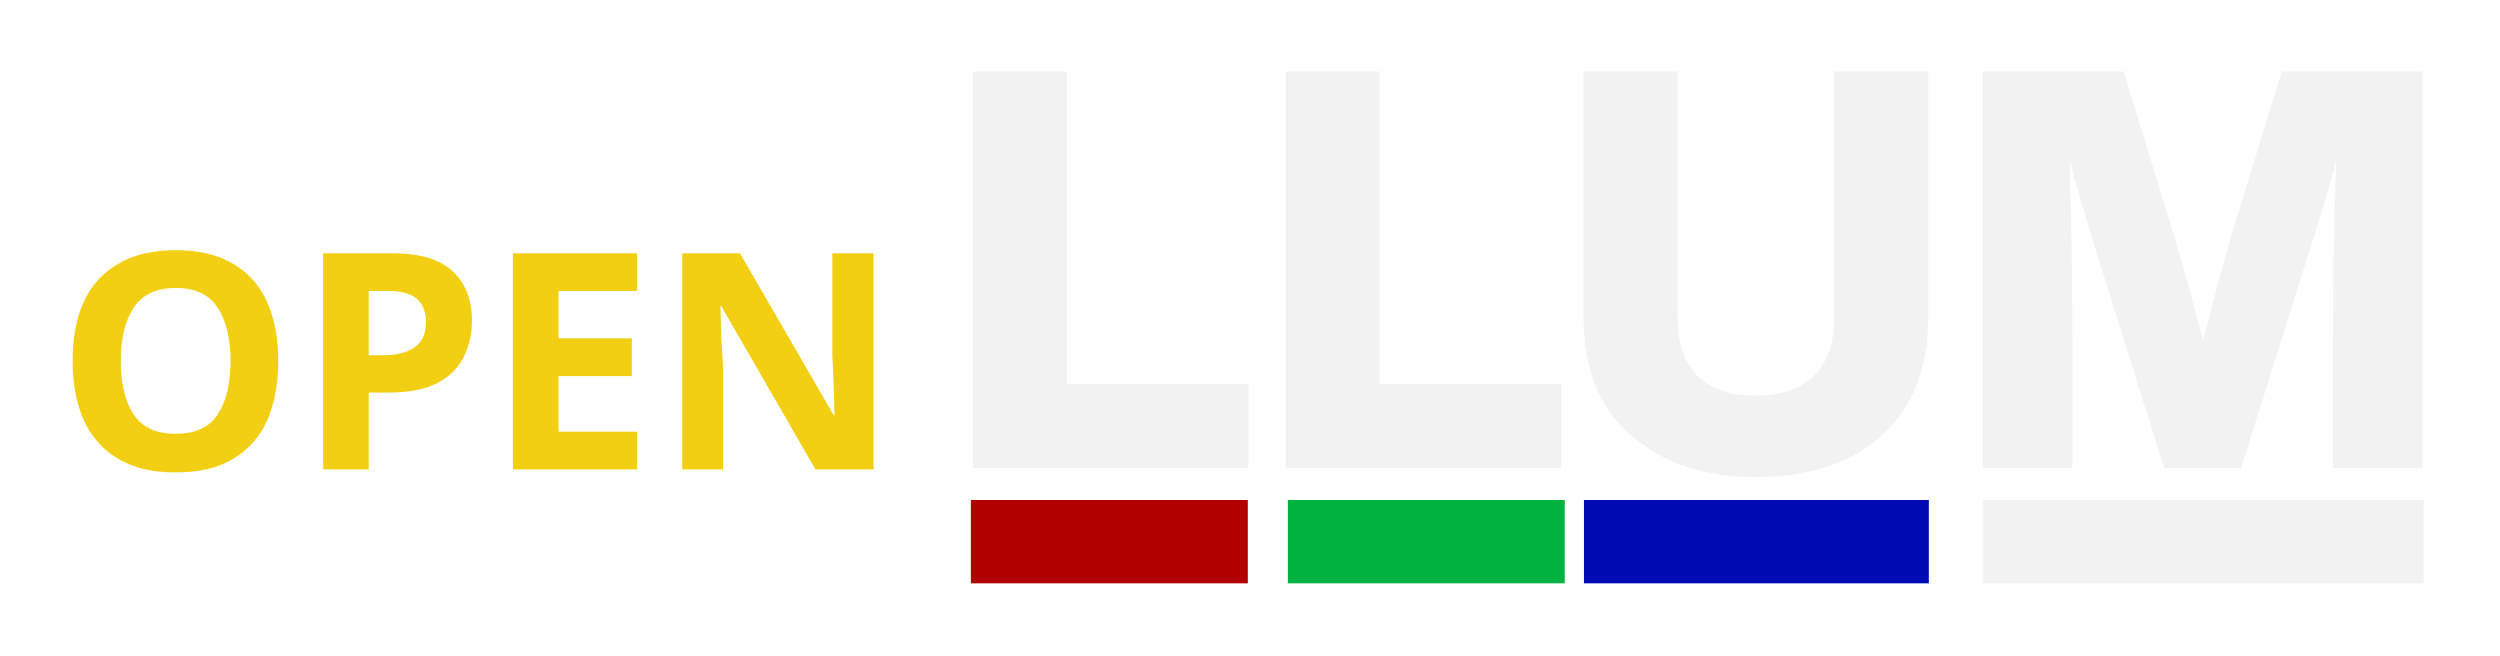
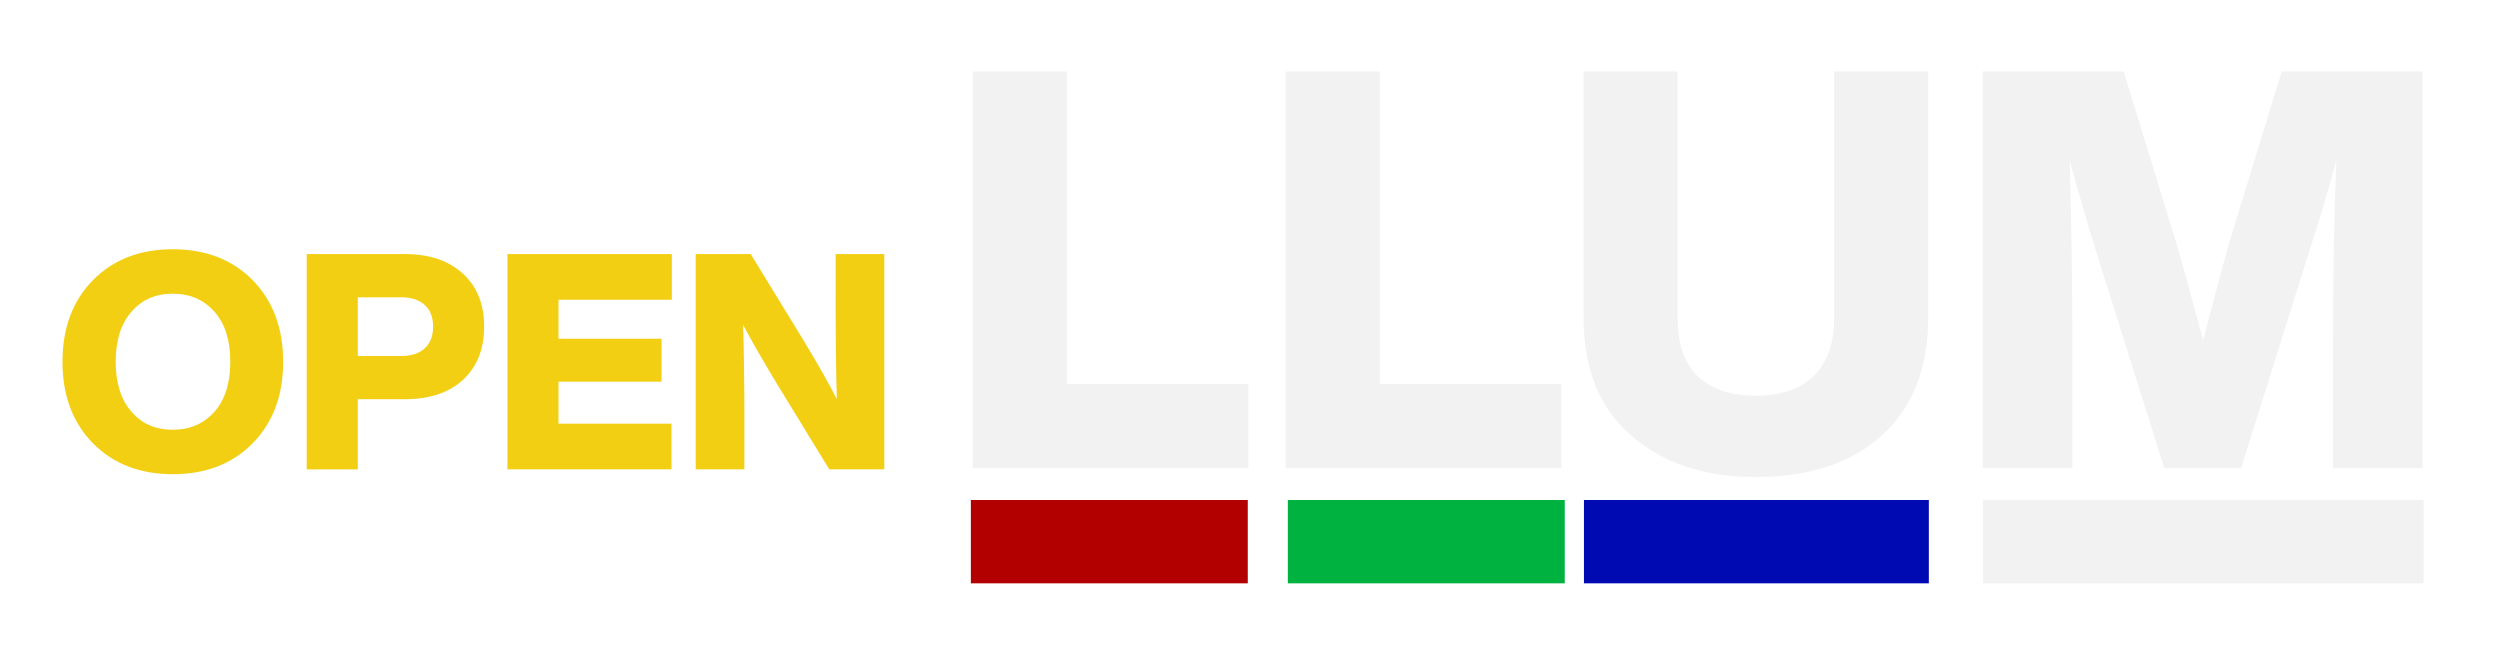
<svg xmlns="http://www.w3.org/2000/svg" width="90mm" height="23.6mm" viewBox="0 0 90 23.6" version="1.1" id="svg1">
  <defs id="defs1" />
-   <g id="layer1">
-     <g id="g131" transform="matrix(0.9995281,0,0,1.000017,-0.14588,-3.5323161e-4)" style="display:inline;stroke-width:1">
-       <path style="font-weight:800;font-size:20.053px;line-height:1.25;font-family:'Helvetica Now Display';-inkscape-font-specification:'Helvetica Now Display Ultra-Bold';fill:#f2f2f2;fill-opacity:1;stroke-width:0.265" d="m 80.463,8.649 1.865,-6.076 h 5.073 V 16.851 H 84.173 V 12.66 q 0,-3.991 0.12,-6.898 -0.381,1.464 -0.963,3.249 l -2.467,7.841 H 78.097 L 75.63,9.01 q -0.441,-1.424 -0.942,-3.229 0.1,3.369 0.1,6.878 v 4.191 H 71.559 V 2.573 h 5.073 l 1.885,6.136 q 0.381,1.303 0.983,3.549 0.481,-1.905 0.963,-3.61 z" id="path7" />
-       <path style="font-weight:800;font-size:20.053px;line-height:1.25;font-family:'Helvetica Now Display';-inkscape-font-specification:'Helvetica Now Display Ultra-Bold';fill:#f2f2f2;fill-opacity:1;stroke-width:0.265" d="m 63.378,17.172 q -2.787,0 -4.492,-1.504 Q 57.181,14.204 57.181,11.417 V 2.573 h 3.389 v 8.884 q 0,1.364 0.722,2.086 0.742,0.702 2.086,0.702 1.344,0 2.086,-0.702 0.742,-0.722 0.742,-2.086 V 2.573 h 3.389 v 8.843 q 0,2.747 -1.664,4.251 -1.644,1.504 -4.552,1.504 z" id="path6" />
-       <path style="font-weight:800;font-size:20.053px;line-height:1.25;font-family:'Helvetica Now Display';-inkscape-font-specification:'Helvetica Now Display Ultra-Bold';fill:#f2f2f2;fill-opacity:1;stroke-width:0.265" d="M 49.842,2.573 V 13.823 h 6.537 v 3.028 H 46.453 V 2.573 Z" id="path5" />
-       <path style="font-weight:800;font-size:20.053px;line-height:1.25;font-family:'Helvetica Now Display';-inkscape-font-specification:'Helvetica Now Display Ultra-Bold';fill:#f2f2f2;fill-opacity:1;stroke-width:0.265" d="M 38.572,2.573 V 13.823 h 6.537 v 3.028 H 35.183 V 2.573 Z" id="text1" />
-       <text xml:space="preserve" style="font-weight:800;font-size:10.886px;line-height:1.25;font-family:'Helvetica Now Display';-inkscape-font-specification:'Helvetica Now Display Ultra-Bold';display:inline;fill:#f3cf14;fill-opacity:1;stroke-width:0.265" x="2.136" y="16.897" id="text3">
-         <tspan id="tspan3" style="fill:#f3cf14;fill-opacity:1;stroke-width:0.265" x="2.136" y="16.897">OPEN</tspan>
-       </text>
-       <rect style="fill:#b20000;fill-opacity:1;stroke-width:0.1" id="rect8" width="9.974" height="3" x="35.114" y="18" />
-       <rect style="fill:#00b240;fill-opacity:1;stroke-width:0.1" id="rect8-2" width="9.974" height="3" x="46.53" y="18" />
-       <rect style="fill:#000ab2;fill-opacity:1;stroke-width:0.1" id="rect9" width="12.422" height="3" x="57.195" y="18" />
-       <rect style="fill:#f2f2f2;fill-opacity:1;stroke-width:0.1" id="rect10" width="15.868" height="3" x="71.569" y="18" />
-     </g>
-   </g>
+   <path style="font-weight:800;font-size:20.053px;line-height:1.25;font-family:'Helvetica Now Display';-inkscape-font-specification:'Helvetica Now Display Ultra-Bold';fill:#f2f2f2;fill-opacity:1;stroke-width:0.265" d="M 80.279,8.649 82.143,2.573 h 5.071 v 14.278 h -3.227 v -4.191 q 0,-3.991 0.12,-6.898 -0.381,1.464 -0.962,3.249 L 80.68,16.851 H 77.914 L 75.448,9.01 q -0.441,-1.424 -0.942,-3.229 0.1,3.369 0.1,6.878 v 4.191 H 71.38 V 2.573 h 5.071 l 1.884,6.136 q 0.381,1.303 0.982,3.549 0.481,-1.905 0.962,-3.61 z" id="path7" />
+   <path style="font-weight:800;font-size:20.053px;line-height:1.25;font-family:'Helvetica Now Display';-inkscape-font-specification:'Helvetica Now Display Ultra-Bold';fill:#f2f2f2;fill-opacity:1;stroke-width:0.265" d="m 63.202,17.172 q -2.786,0 -4.49,-1.504 -1.704,-1.464 -1.704,-4.251 V 2.573 h 3.387 v 8.884 q 0,1.364 0.722,2.086 0.742,0.702 2.085,0.702 1.343,0 2.085,-0.702 0.742,-0.722 0.742,-2.086 V 2.573 h 3.387 v 8.844 q 0,2.747 -1.664,4.251 -1.644,1.504 -4.55,1.504 z" id="path6" />
+   <path style="font-weight:800;font-size:20.053px;line-height:1.25;font-family:'Helvetica Now Display';-inkscape-font-specification:'Helvetica Now Display Ultra-Bold';fill:#f2f2f2;fill-opacity:1;stroke-width:0.265" d="m 49.672,2.573 v 11.25 h 6.534 v 3.028 H 46.285 V 2.573 Z" id="path5" />
+   <path style="font-weight:800;font-size:20.053px;line-height:1.25;font-family:'Helvetica Now Display';-inkscape-font-specification:'Helvetica Now Display Ultra-Bold';fill:#f2f2f2;fill-opacity:1;stroke-width:0.265" d="m 38.408,2.573 v 11.25 h 6.534 v 3.028 H 35.02 V 2.573 Z" id="text1" />
+   <path d="m 9.094,15.961 q -1.099,1.11 -2.873,1.11 -1.774,0 -2.873,-1.11 -1.099,-1.121 -1.099,-2.939 0,-1.818 1.099,-2.939 1.099,-1.11 2.873,-1.11 1.774,0 2.873,1.11 1.099,1.121 1.099,2.939 0,1.818 -1.099,2.939 z m -4.363,-1.143 q 0.555,0.653 1.491,0.653 0.925,0 1.502,-0.653 0.566,-0.642 0.566,-1.796 0,-1.154 -0.566,-1.796 -0.577,-0.653 -1.502,-0.653 -0.936,0 -1.491,0.653 -0.566,0.642 -0.566,1.796 0,1.154 0.566,1.796 z M 11.042,9.146 h 3.525 q 1.338,0 2.1,0.708 0.762,0.697 0.762,1.905 0,1.208 -0.762,1.916 -0.762,0.697 -2.1,0.697 h -1.687 v 2.526 h -1.839 z m 1.839,3.669 h 1.567 q 0.544,0 0.838,-0.272 0.305,-0.272 0.305,-0.784 0,-0.512 -0.305,-0.784 -0.305,-0.272 -0.838,-0.272 h -1.567 z m 11.305,-3.669 v 1.644 h -4.08 v 1.404 h 3.71 v 1.546 h -3.71 v 1.513 h 4.069 v 1.644 H 18.267 V 9.146 Z m 5.897,1.622 V 9.146 h 1.752 v 7.751 h -1.98 l -1.893,-3.092 q -0.87,-1.448 -1.208,-2.112 0.044,1.491 0.044,3.582 v 1.622 H 25.045 V 9.146 h 1.98 l 1.893,3.092 q 0.816,1.35 1.208,2.134 -0.044,-1.513 -0.044,-3.603 z" id="text3" style="font-weight:800;font-size:10.883px;line-height:1.25;font-family:'Helvetica Now Display';-inkscape-font-specification:'Helvetica Now Display Ultra-Bold';fill:#f3cf14;stroke-width:0.265" aria-label="OPEN" />
+   <rect style="fill:#b20000;fill-opacity:1;stroke-width:0.1" id="rect8" width="9.969" height="3" x="34.951" y="18" />
+   <rect style="fill:#00b240;fill-opacity:1;stroke-width:0.1" id="rect8-2" width="9.969" height="3" x="46.362" y="18" />
+   <rect style="fill:#000ab2;fill-opacity:1;stroke-width:0.1" id="rect9" width="12.416" height="3" x="57.022" y="18" />
+   <rect style="fill:#f2f2f2;fill-opacity:1;stroke-width:0.1" id="rect10" width="15.861" height="3" x="71.389" y="18" />
</svg>
